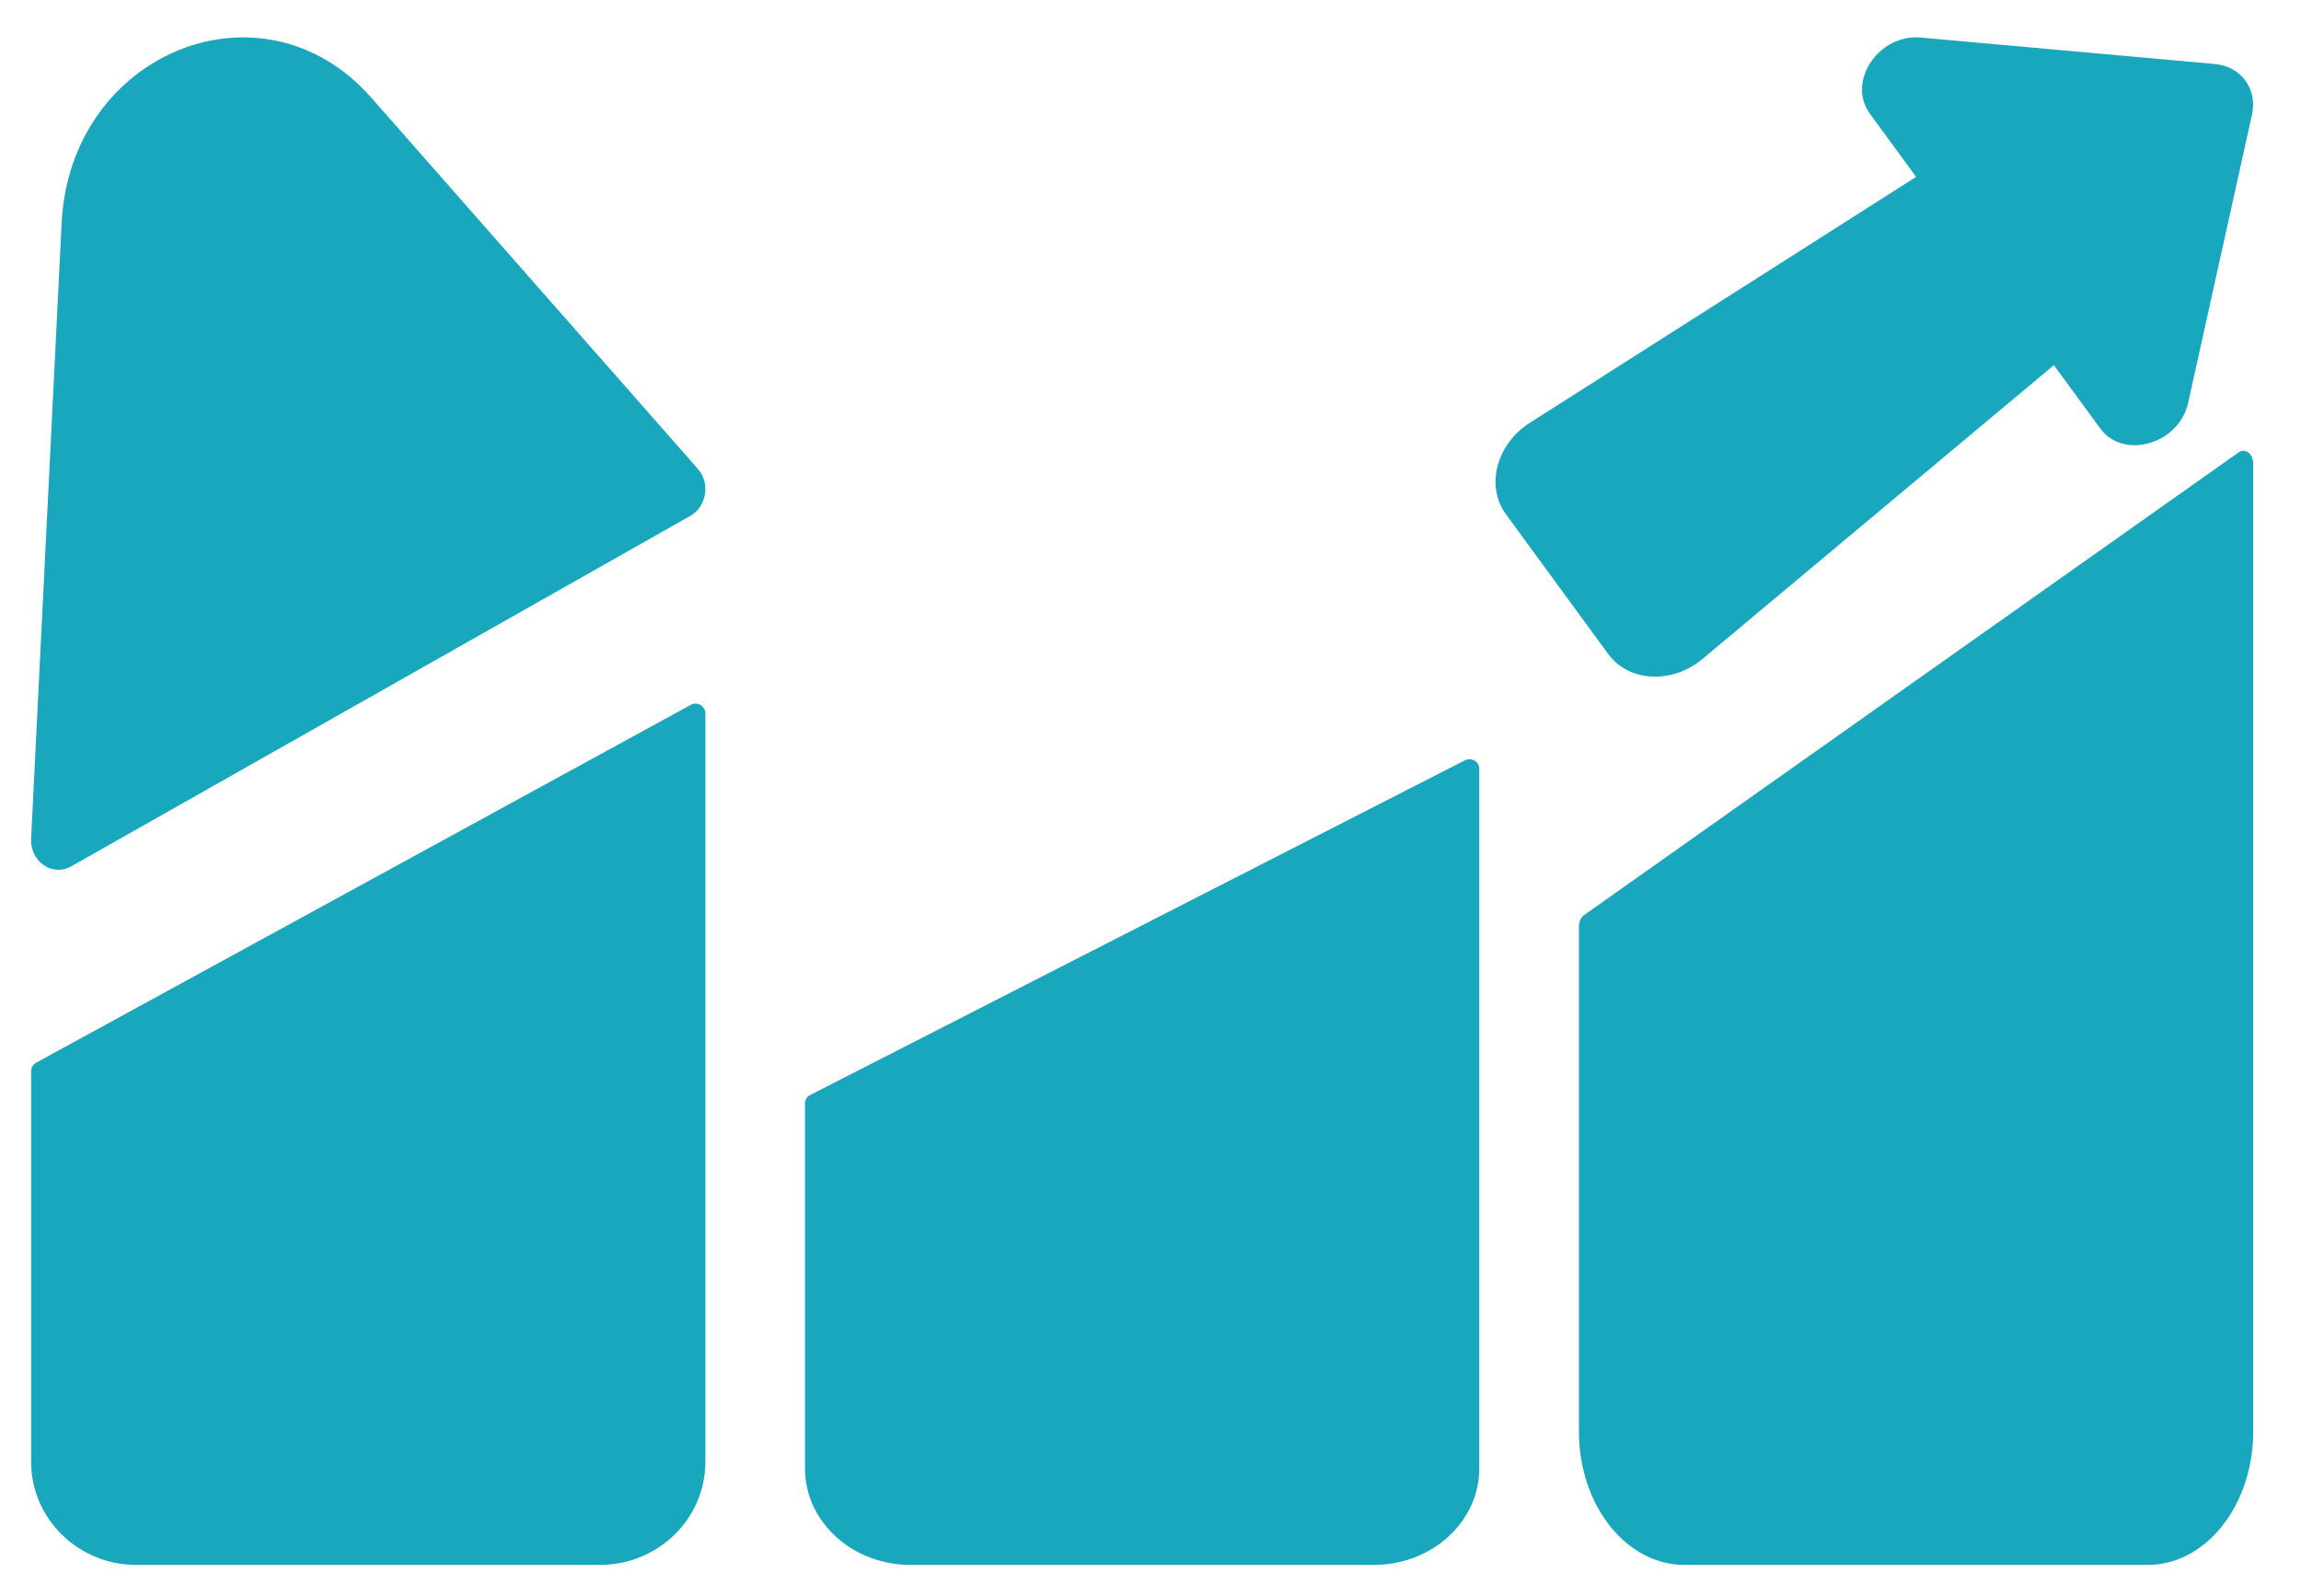
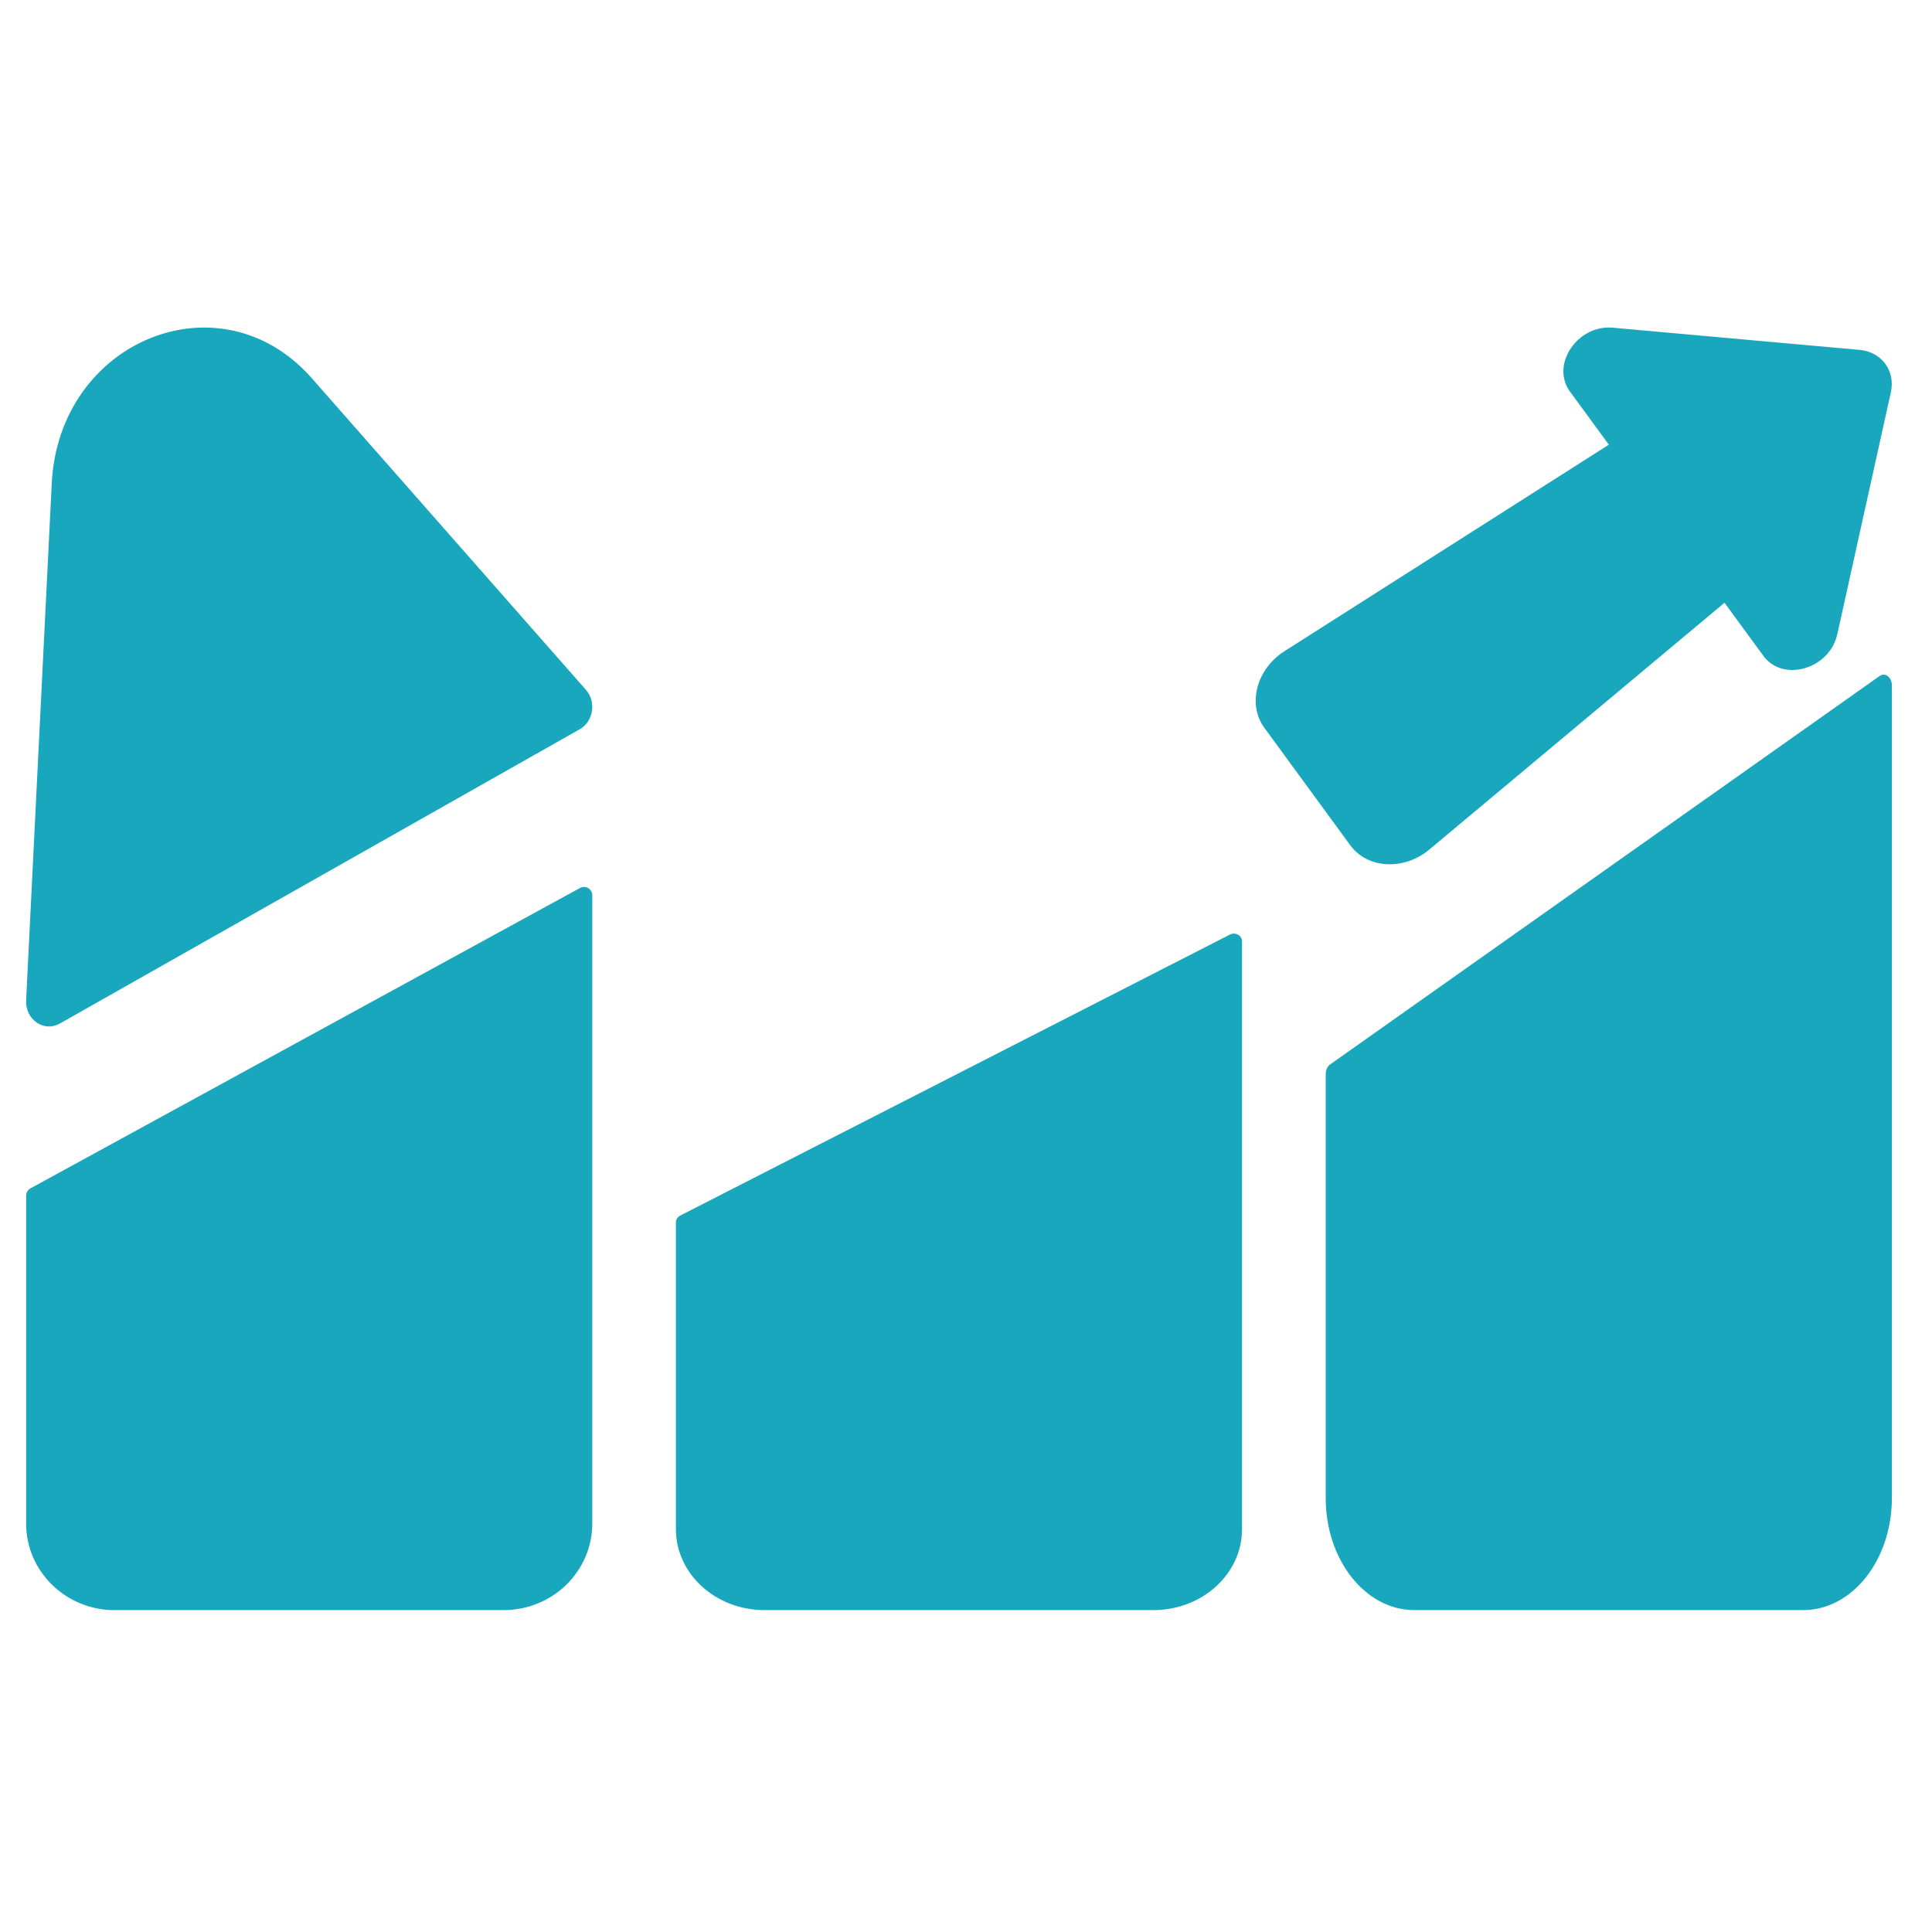
- <svg xmlns="http://www.w3.org/2000/svg" viewBox="0 0 339.41 235.35">
-   <path fill="#18a7bc" d="M232.9,211.16v-74.51c0-.7.29-1.33.76-1.67l96.56-68.26c.96-.68,2.14.23,2.14,1.67v142.77c0,10.86-6.97,19.67-15.57,19.67h-68.32c-8.6,0-15.57-8.81-15.57-19.67ZM134.31,230.83h68.32c8.6,0,15.57-6.37,15.57-14.23v-103.24c0-1.04-1.17-1.7-2.14-1.2l-96.56,49.36c-.47.24-.76.7-.76,1.2v53.88c0,7.86,6.97,14.23,15.57,14.23ZM20.16,230.83h68.32c8.6,0,15.57-6.81,15.57-15.21v-110.37c0-1.11-1.17-1.81-2.14-1.29L5.35,156.74c-.47.26-.76.75-.76,1.29v57.6c0,8.4,6.97,15.21,15.57,15.21ZM10.5,127.79l91.35-51.71c2.4-1.36,2.94-4.82,1.08-6.93L54.76,14.4C38.76-3.79,10.34,7.72,9.09,32.9l-4.5,90.79c-.17,3.39,3.12,5.68,5.9,4.1ZM322.76,59.45l9.42-42.55c.84-3.77-1.61-7.11-5.46-7.46l-43.4-3.9c-6.21-.56-10.95,6.52-7.51,11.22l6.83,9.33-57,36.29c-4.93,3.14-6.54,9.34-3.5,13.48l15.07,20.6c3.03,4.15,9.43,4.49,13.91.74l51.84-43.34,6.83,9.33c3.44,4.7,11.62,2.32,12.97-3.76Z" />
+ <svg xmlns="http://www.w3.org/2000/svg" viewBox="0 0 339.41 339.41">
+   <g transform="translate(0, 52.03)">
+     <path fill="#18a7bc" d="M232.9,211.16v-74.51c0-.7.29-1.33.76-1.67l96.56-68.26c.96-.68,2.14.23,2.14,1.67v142.77c0,10.86-6.97,19.67-15.57,19.67h-68.32c-8.6,0-15.57-8.81-15.57-19.67ZM134.31,230.83h68.32c8.6,0,15.57-6.37,15.57-14.23v-103.24c0-1.04-1.17-1.7-2.14-1.2l-96.56,49.36c-.47.24-.76.7-.76,1.2v53.88c0,7.86,6.97,14.23,15.57,14.23ZM20.16,230.83h68.32c8.6,0,15.57-6.81,15.57-15.21v-110.37c0-1.11-1.17-1.81-2.14-1.29L5.35,156.74c-.47.26-.76.75-.76,1.29v57.6c0,8.4,6.97,15.21,15.57,15.21ZM10.5,127.79l91.35-51.71c2.4-1.36,2.94-4.82,1.08-6.93L54.76,14.4C38.76-3.79,10.34,7.72,9.09,32.9l-4.5,90.79c-.17,3.39,3.12,5.68,5.9,4.1ZM322.76,59.45l9.42-42.55c.84-3.77-1.61-7.11-5.46-7.46l-43.4-3.9c-6.21-.56-10.95,6.52-7.51,11.22l6.83,9.33-57,36.29c-4.93,3.14-6.54,9.34-3.5,13.48l15.07,20.6c3.03,4.15,9.43,4.49,13.91.74l51.84-43.34,6.83,9.33c3.44,4.7,11.62,2.32,12.97-3.76Z" />
+   </g>
</svg>
